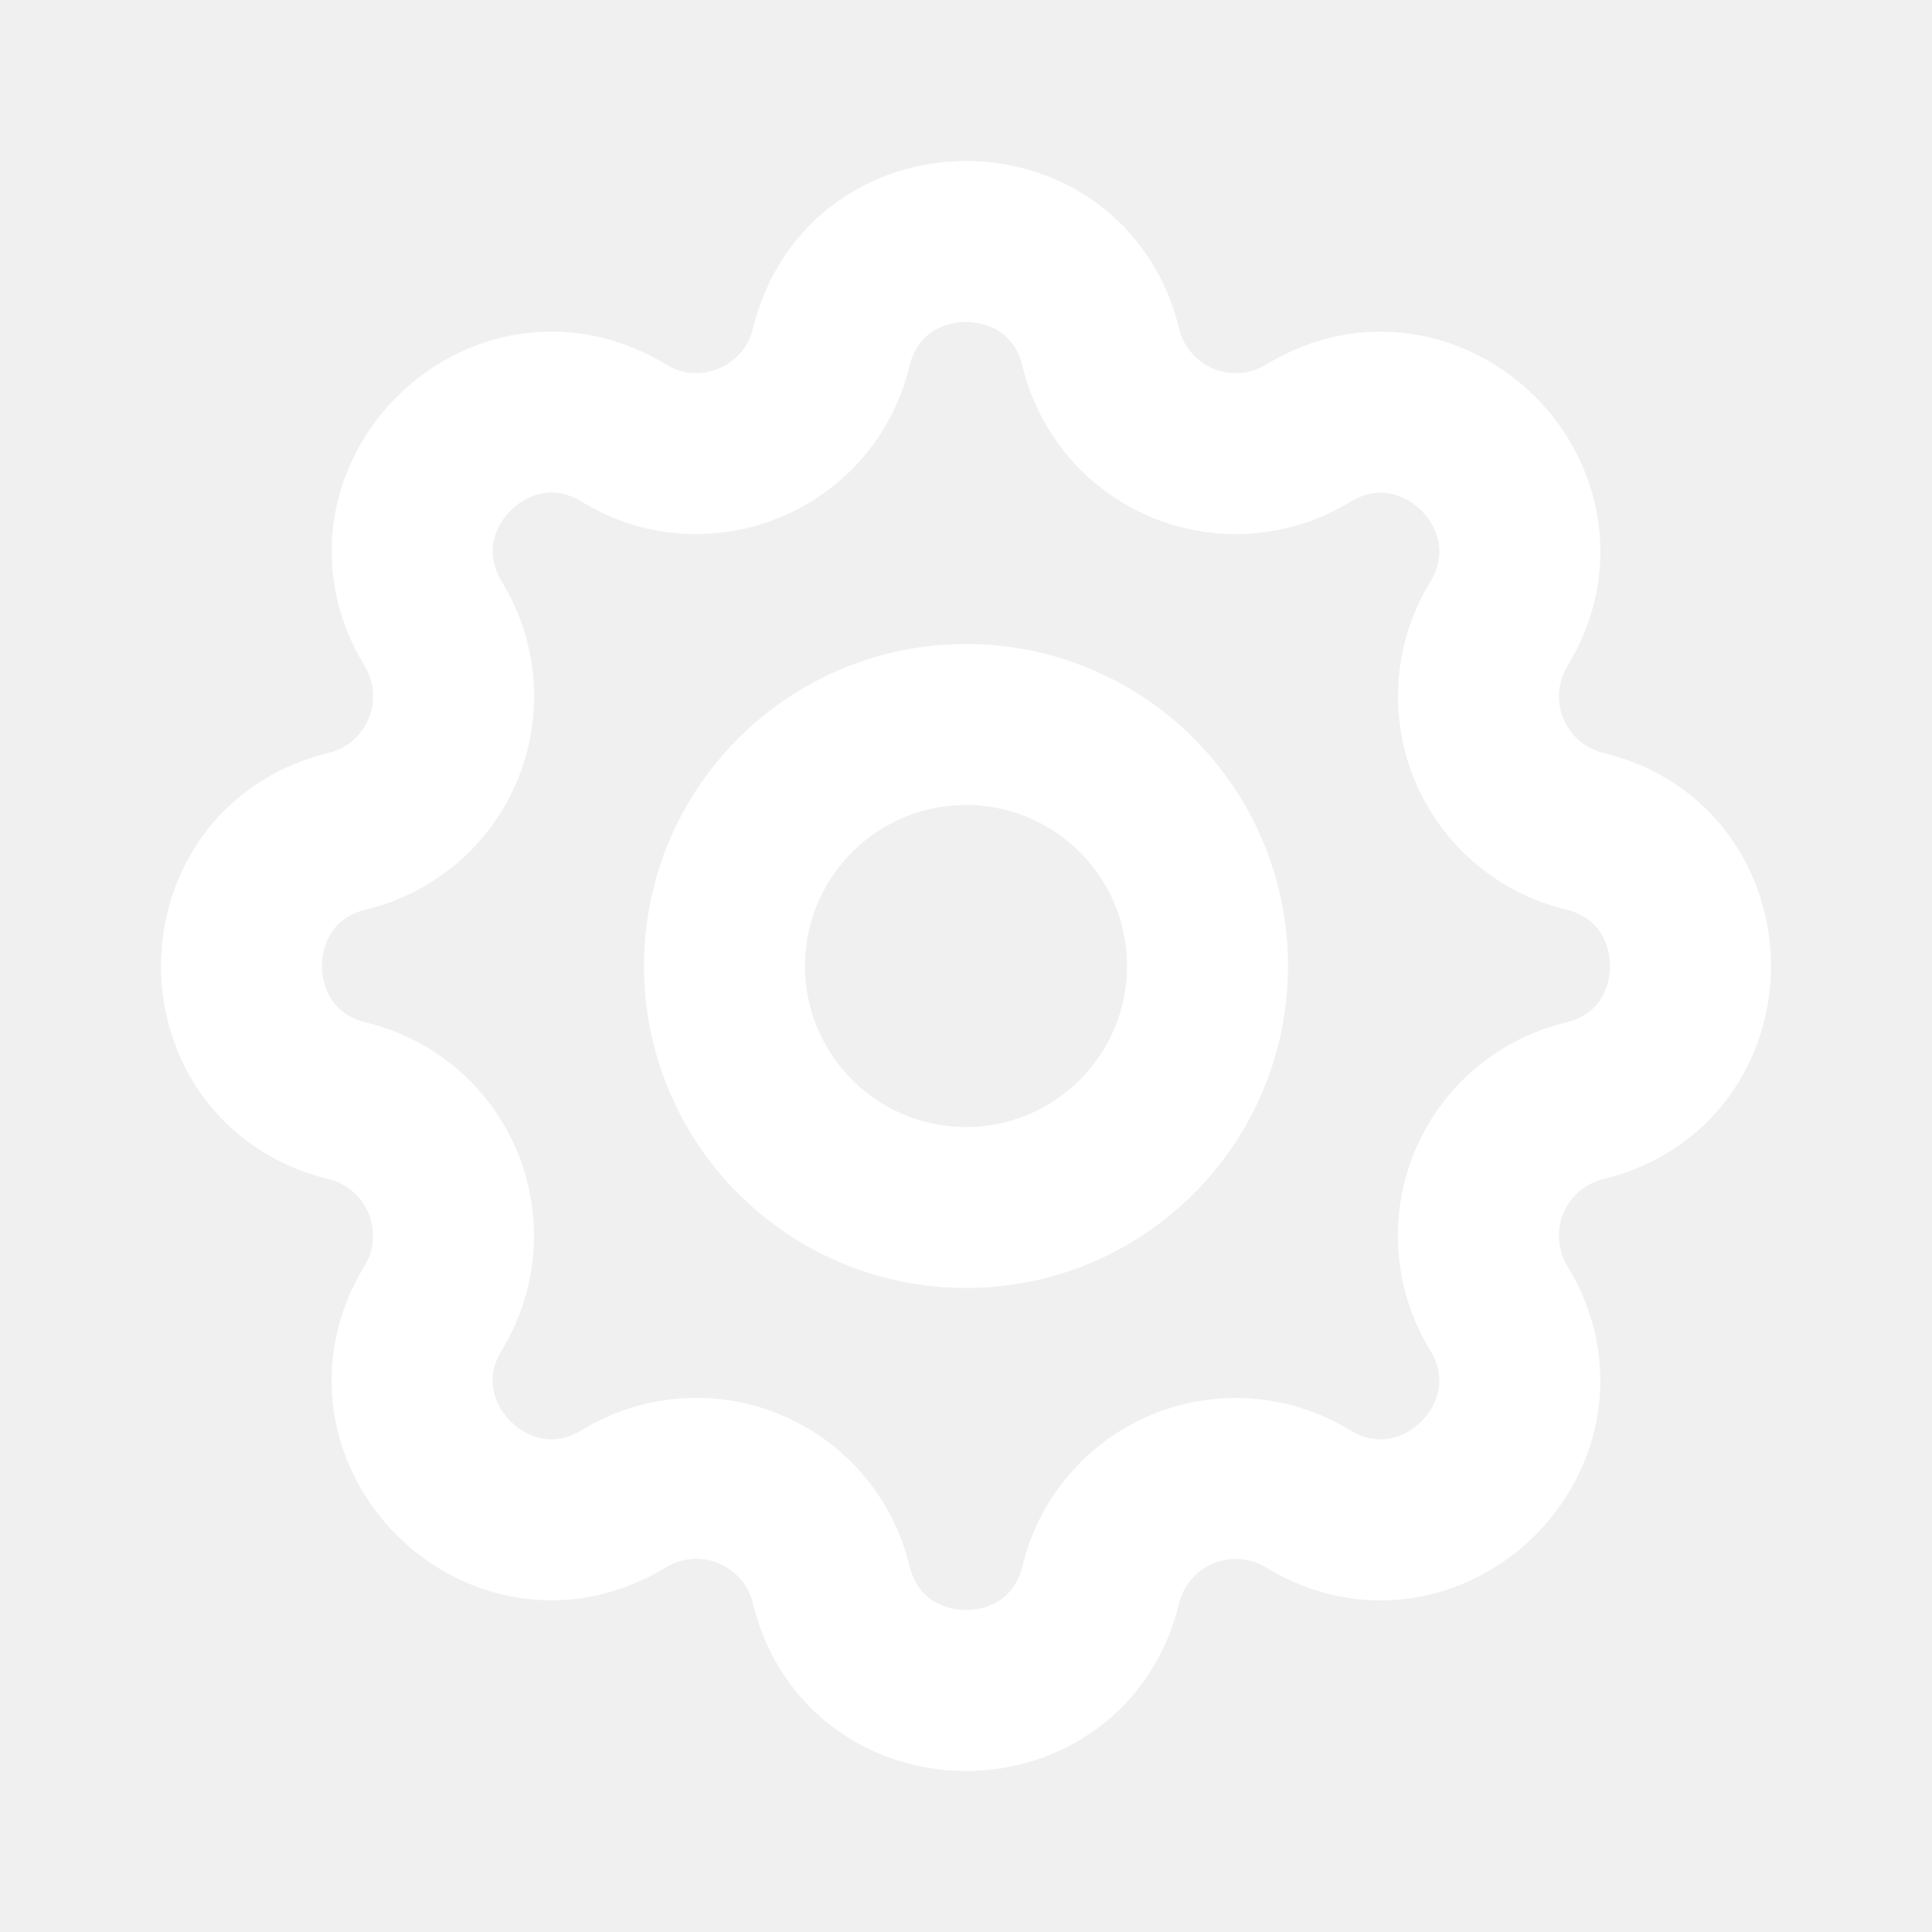
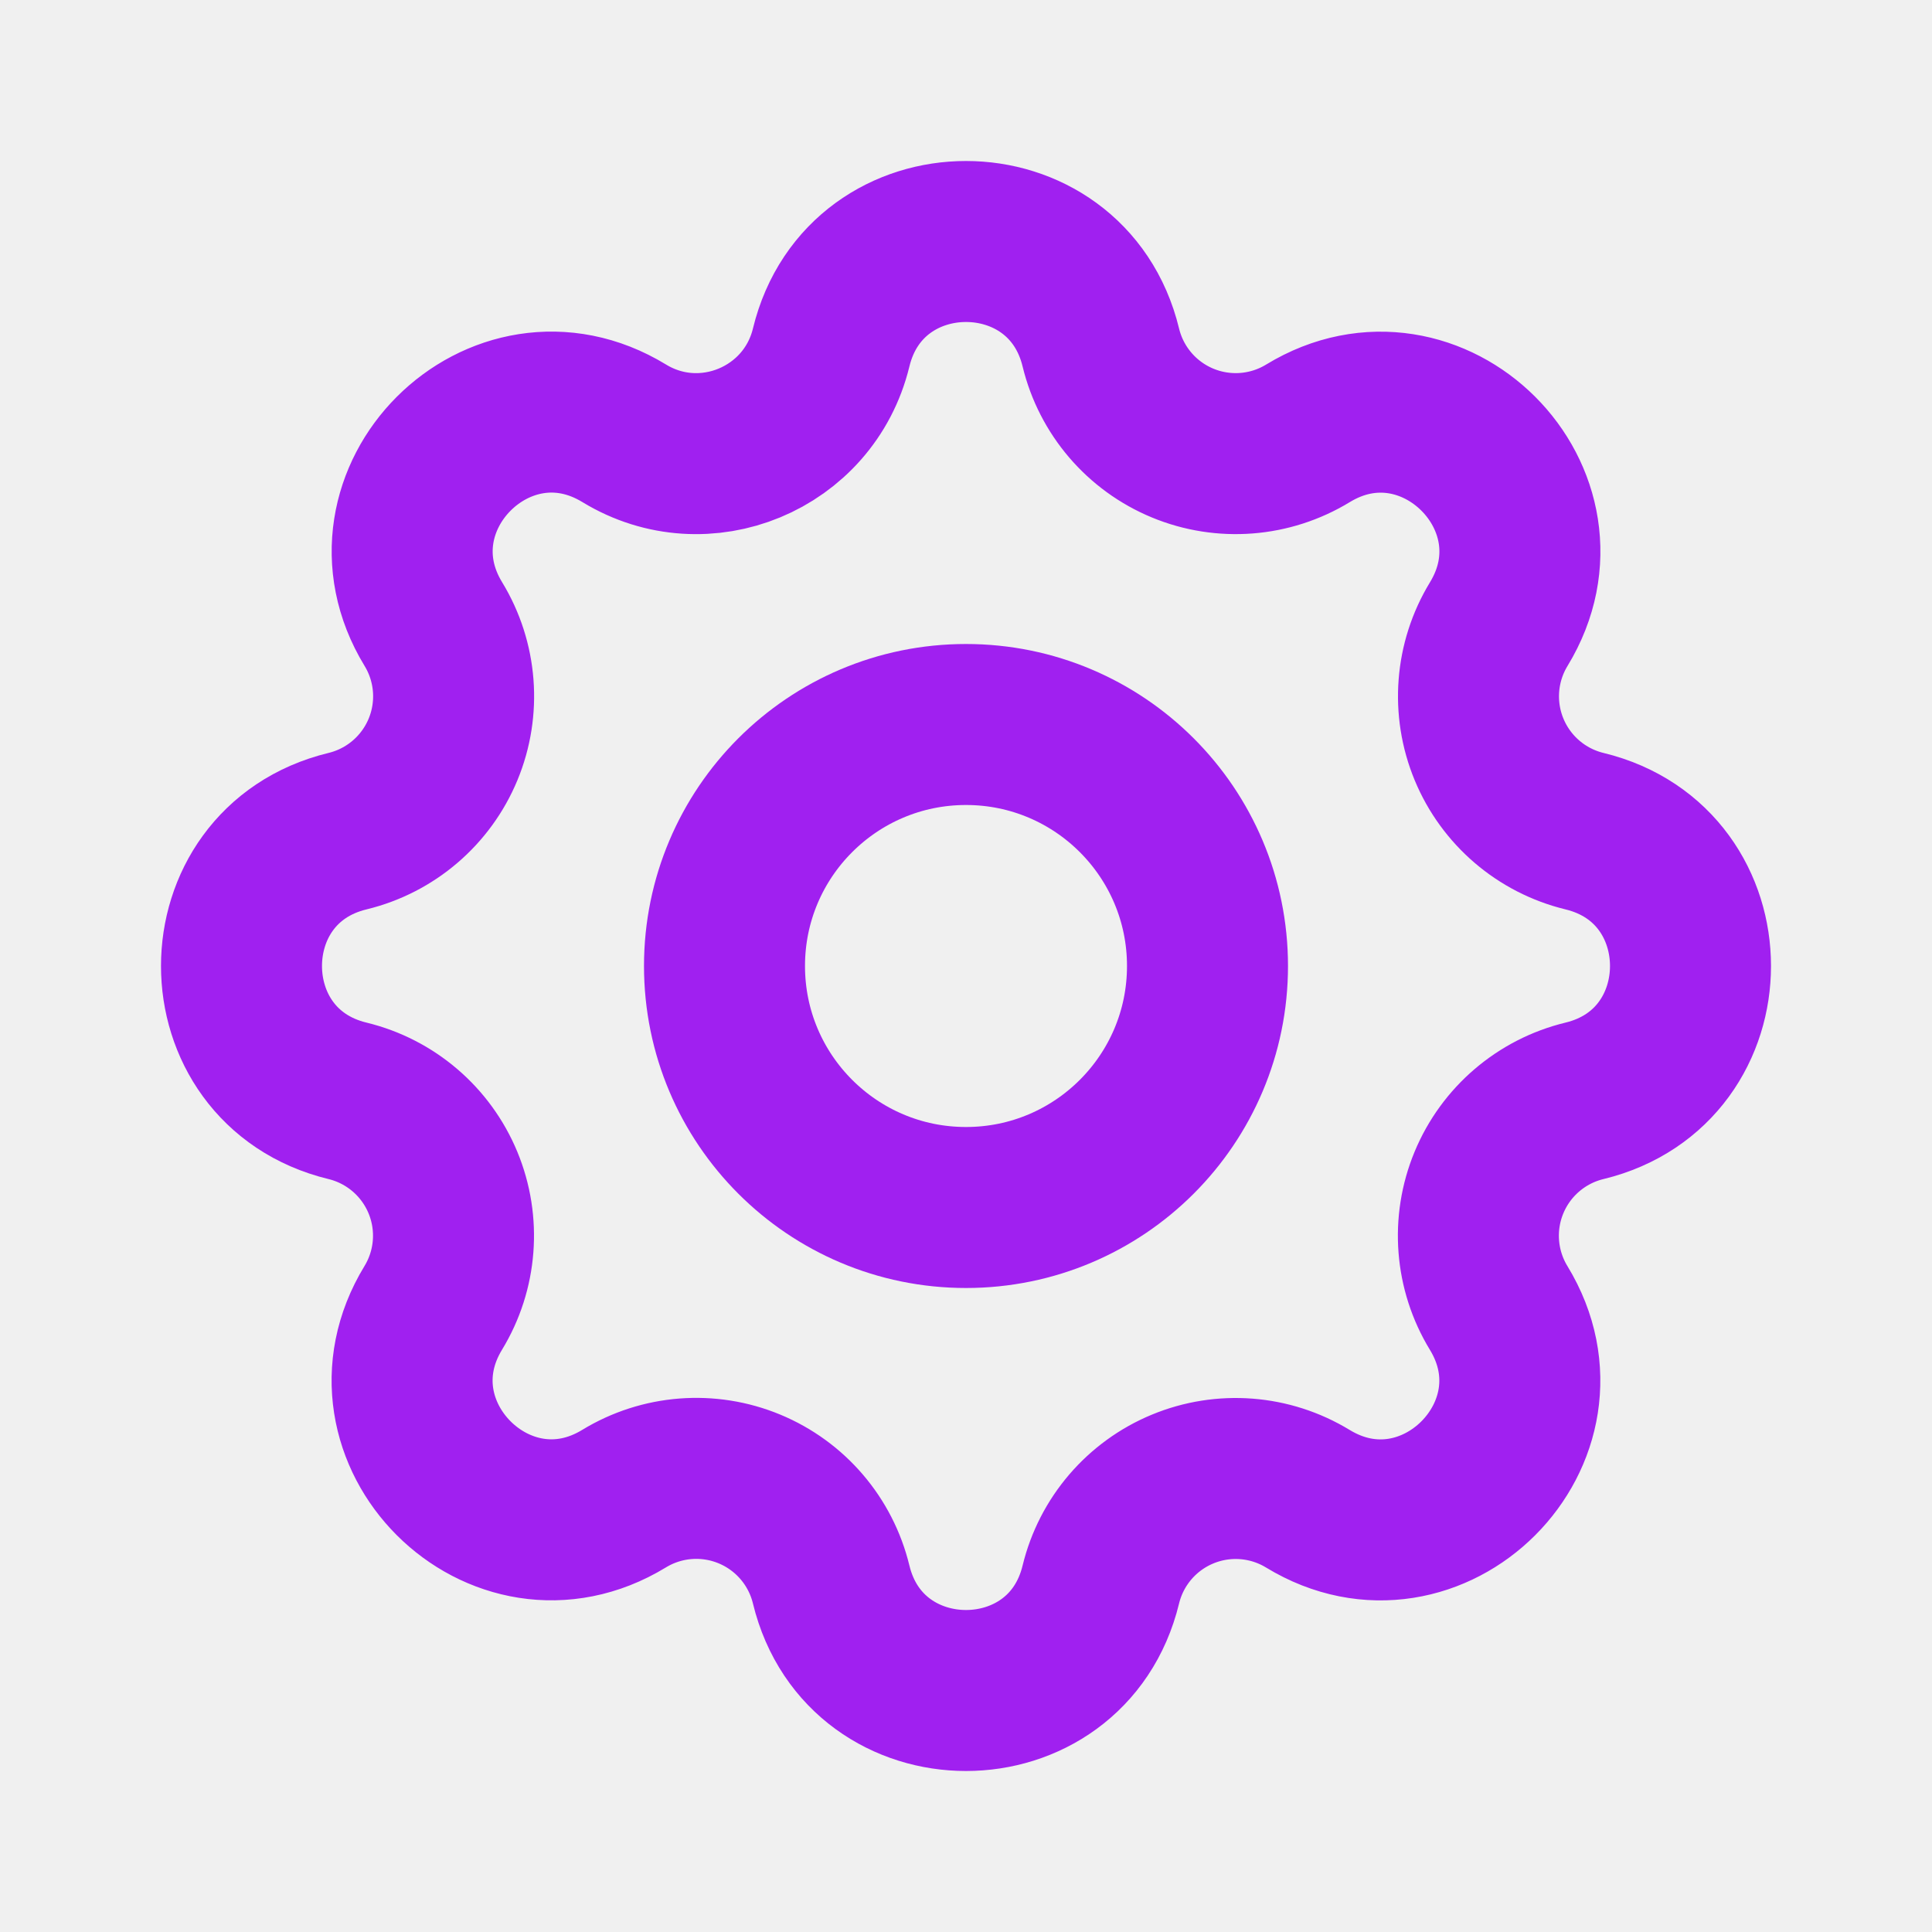
- <svg xmlns="http://www.w3.org/2000/svg" width="24" height="24" viewBox="0 0 24 24" stroke-width="2" stroke="white" fill="none" stroke-linecap="round" stroke-linejoin="round">
+ <svg xmlns="http://www.w3.org/2000/svg" width="24" height="24" viewBox="0 0 24 24" stroke-width="2" stroke="#A020F0" fill="none" stroke-linecap="round" stroke-linejoin="round">
  <path stroke="none" d="M0 0h24v24H0z" />
  <path d="M10.325 4.317c.426-1.756 2.924-1.756 3.35 0a1.724 1.724 0 0 0 2.573 1.066c1.543-.94 3.31.826 2.37 2.37a1.724 1.724 0 0 0 1.065 2.572c1.756.426 1.756 2.924 0 3.35a1.724 1.724 0 0 0 -1.066 2.573c.94 1.543-.826 3.31-2.37 2.37a1.724 1.724 0 0 0 -2.572 1.065c-.426 1.756-2.924 1.756-3.35 0a1.724 1.724 0 0 0 -2.573 -1.066c-1.543.94-3.31-.826-2.37-2.37a1.724 1.724 0 0 0 -1.065 -2.572c-1.756-.426-1.756-2.924 0-3.35a1.724 1.724 0 0 0 1.066 -2.573c-.94-1.543.826-3.31 2.37-2.37.996.608 2.296.07 2.572-1.065z" />
  <circle cx="12" cy="12" r="3" />
</svg>
